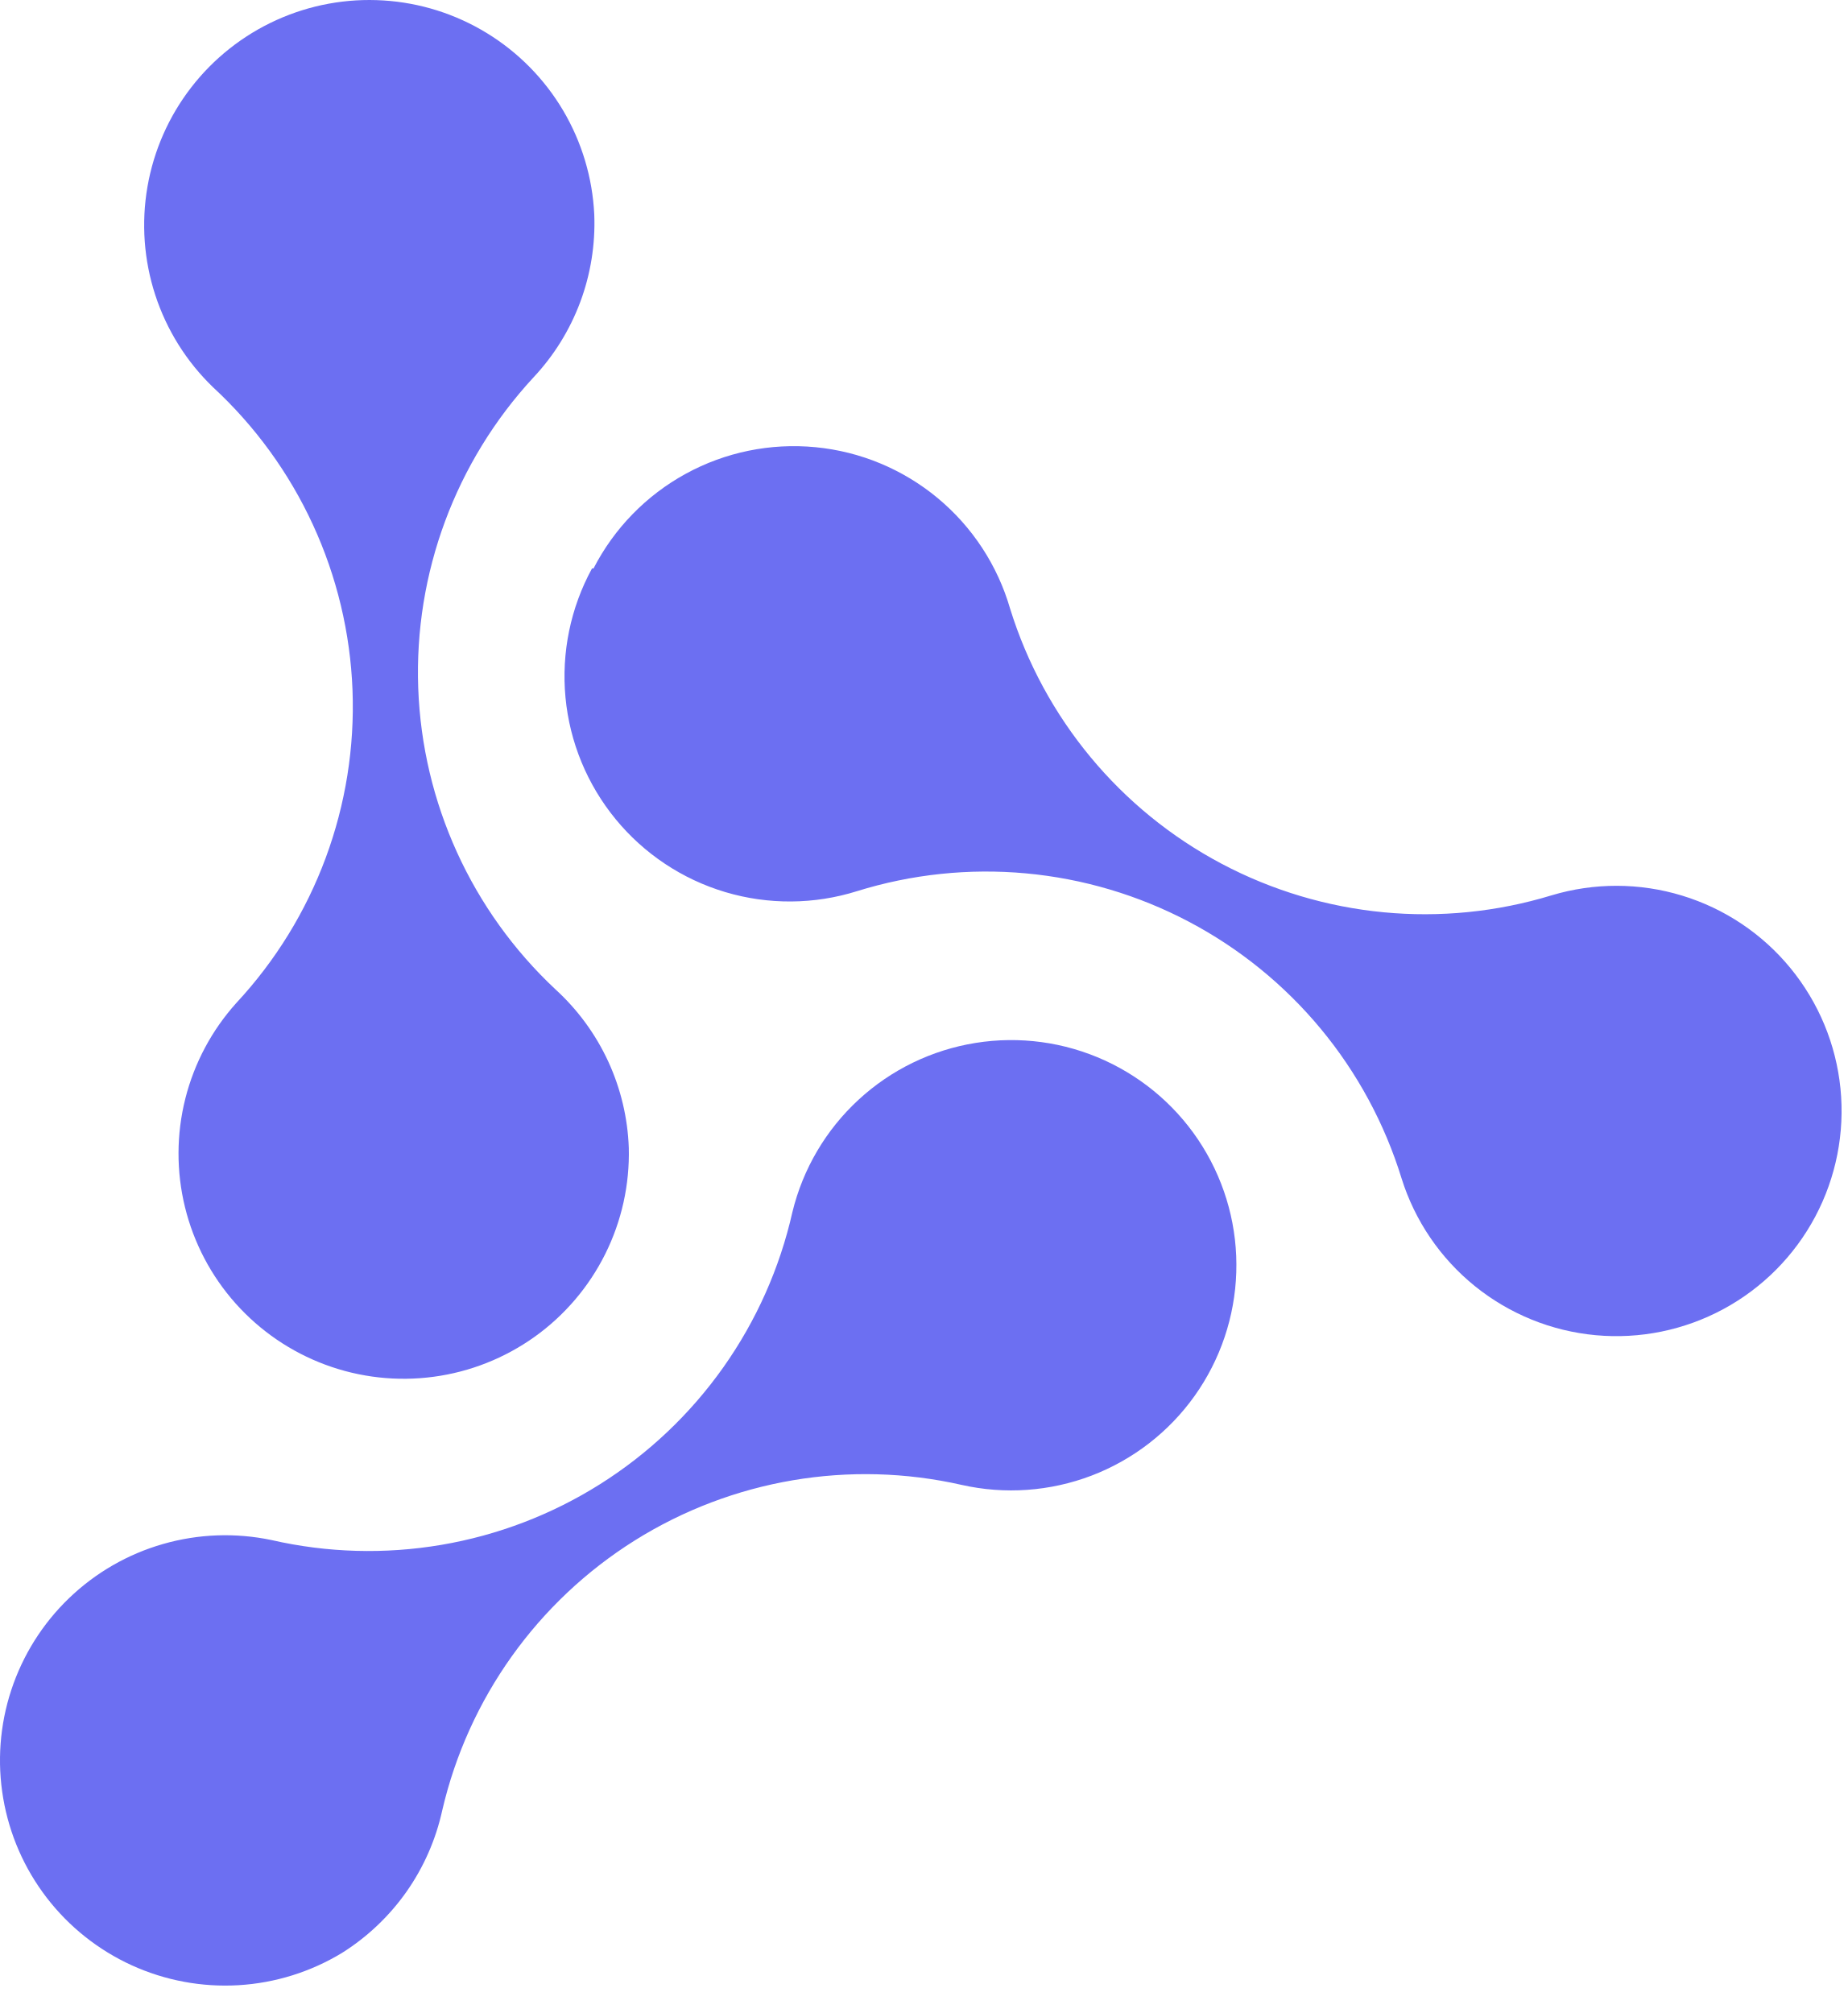
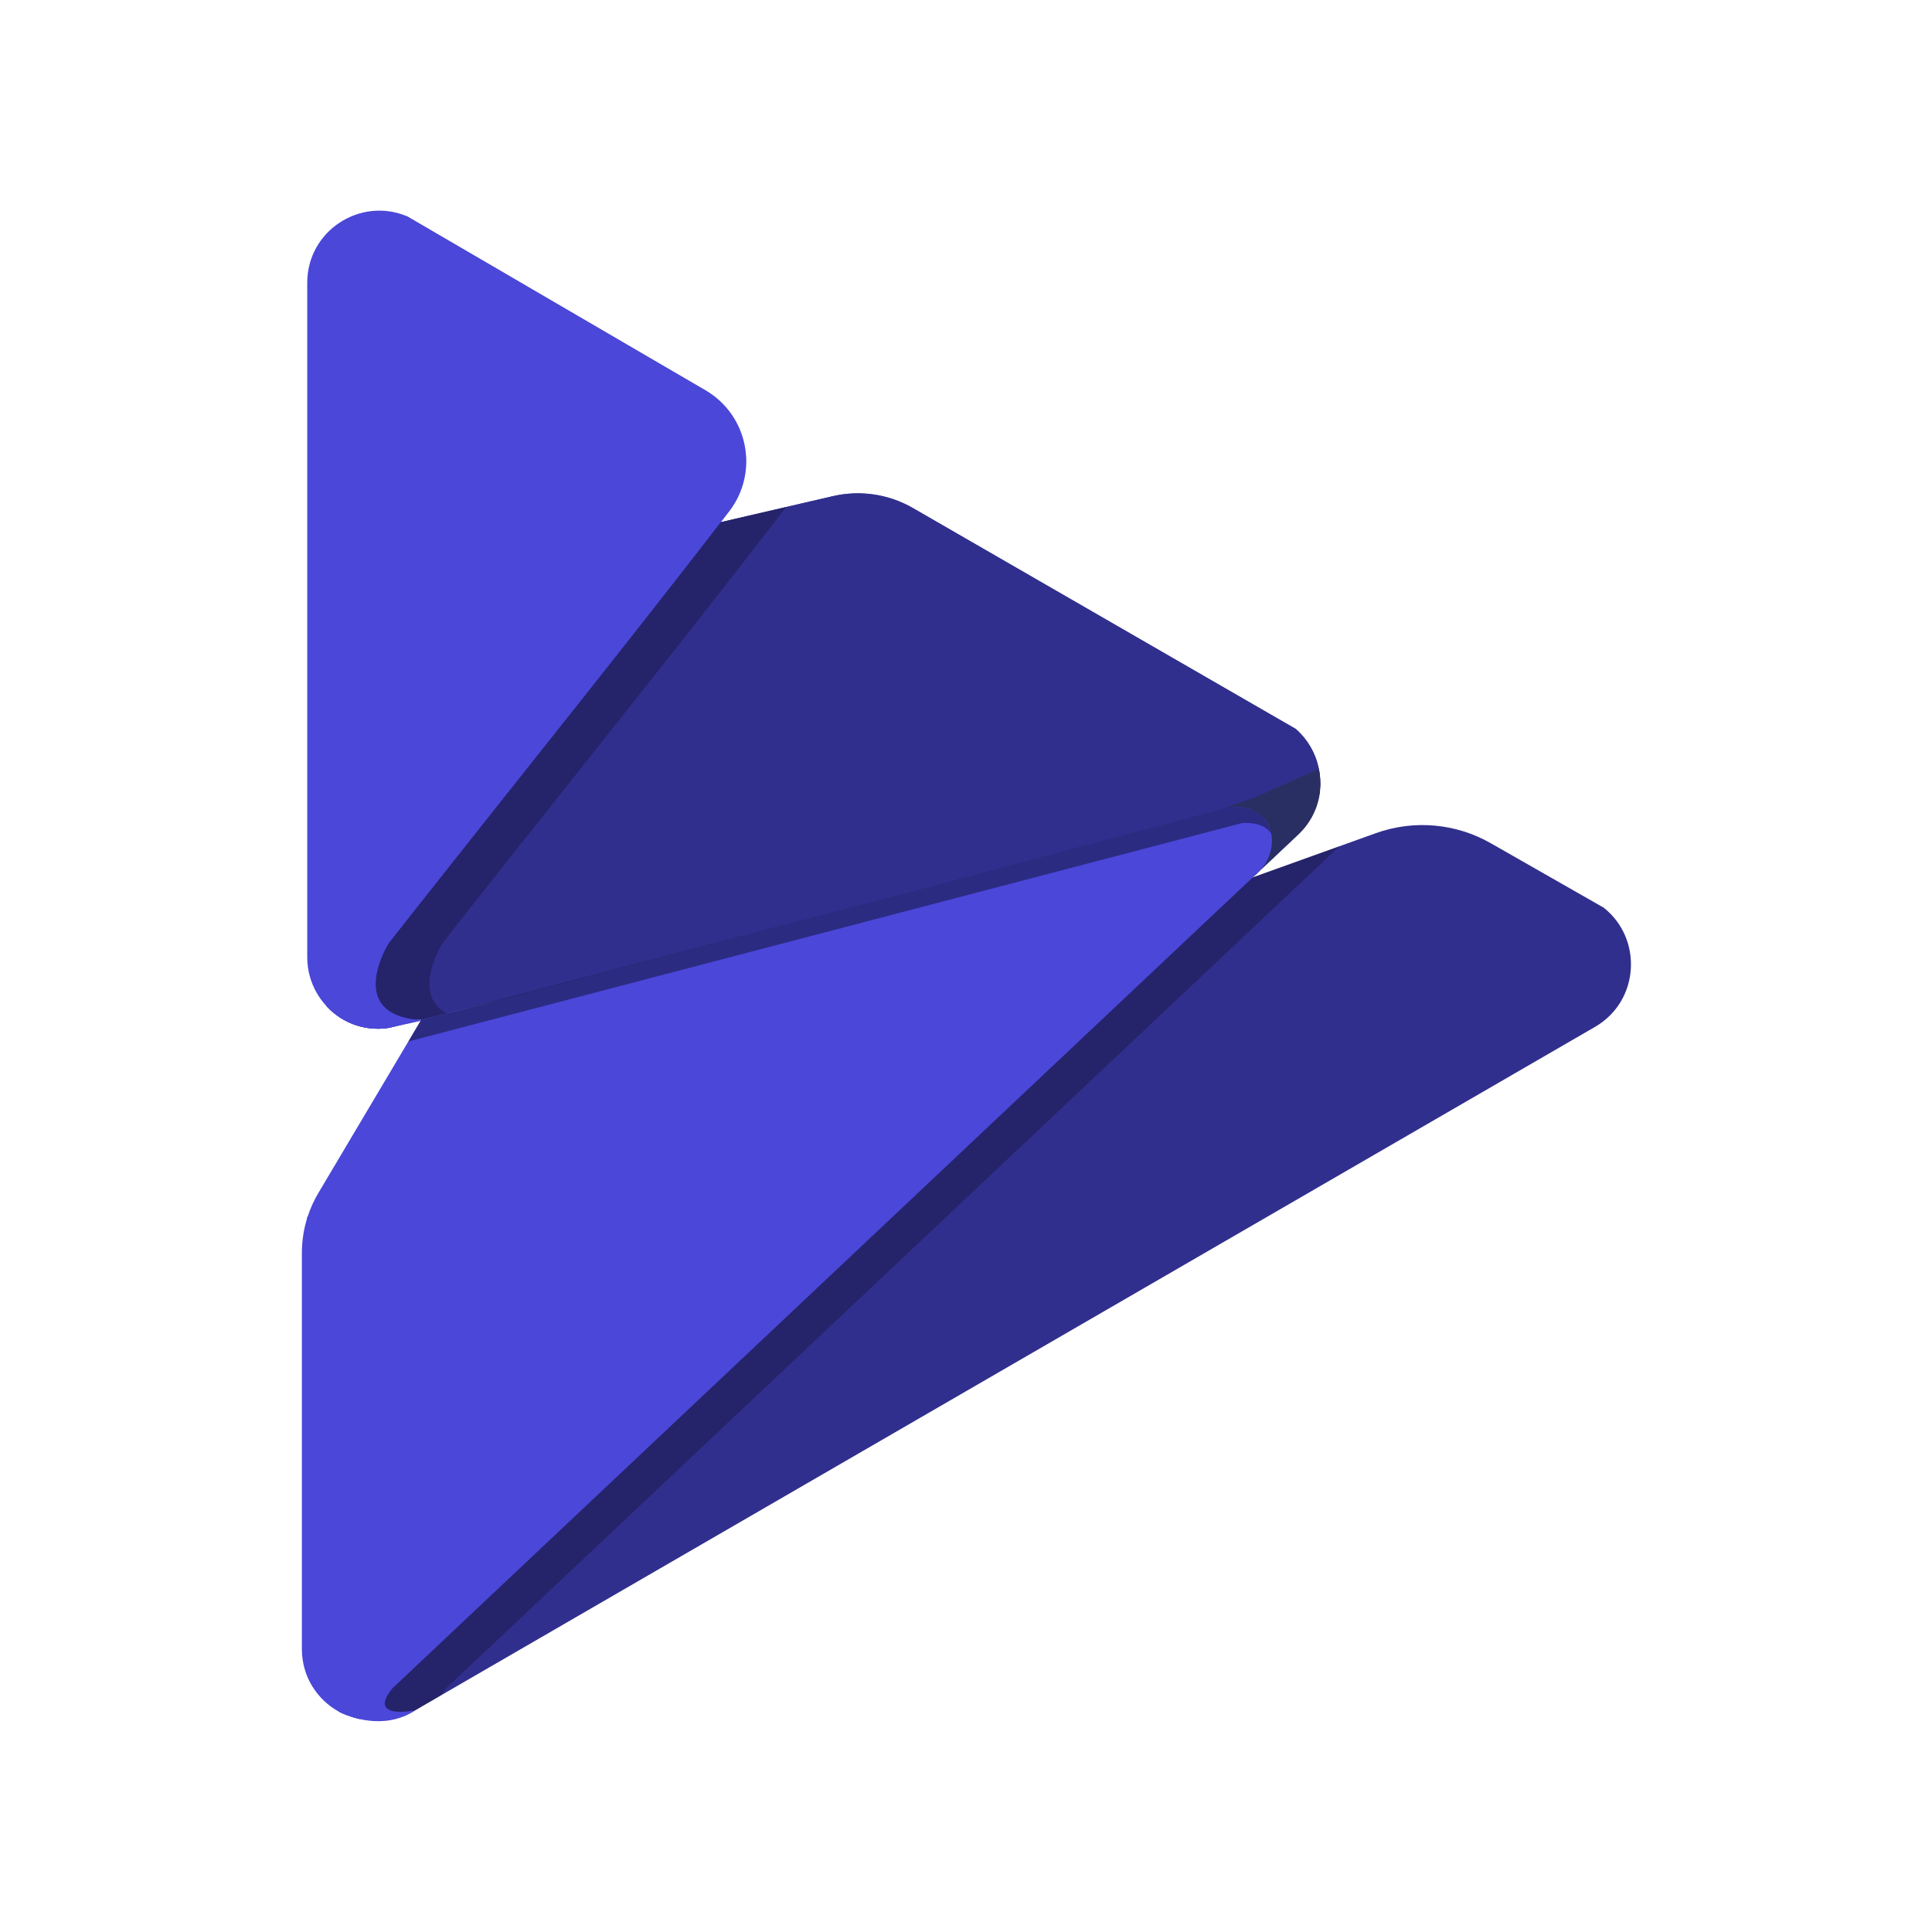
- <svg xmlns="http://www.w3.org/2000/svg" width="67" height="73" fill="none" viewBox="0 0 67 73">
-   <path fill="#6366f1" fill-opacity=".94" d="M12.404 70.82C13.323 70.242 14.118 69.487 14.742 68.6C15.366 67.712 15.806 66.708 16.038 65.648C16.981 61.592 19.492 58.074 23.021 55.862C26.551 53.652 30.812 52.928 34.873 53.849C36.443 54.203 38.082 54.085 39.586 53.511C41.089 52.936 42.389 51.93 43.322 50.619C44.255 49.308 44.78 47.751 44.831 46.142C44.883 44.534 44.457 42.946 43.609 41.579C42.761 40.211 41.527 39.125 40.063 38.456C38.6 37.787 36.971 37.566 35.382 37.82C33.793 38.074 32.314 38.791 31.132 39.883C29.949 40.974 29.115 42.391 28.735 43.955C28.279 45.978 27.428 47.891 26.231 49.584C25.034 51.277 23.514 52.718 21.759 53.823C20.005 54.928 18.049 55.676 16.005 56.023C13.96 56.371 11.867 56.312 9.846 55.849C8.542 55.575 7.192 55.624 5.912 55.992C4.632 56.359 3.462 57.034 2.502 57.958C1.543 58.881 0.824 60.025 0.408 61.291C-0.008 62.556 -0.108 63.903 0.117 65.216C0.341 66.528 0.883 67.766 1.695 68.821C2.508 69.877 3.566 70.717 4.777 71.27C5.989 71.822 7.317 72.07 8.647 71.992C9.976 71.913 11.266 71.511 12.404 70.82Z" />
-   <path fill="#6366f1" fill-opacity=".94" d="M21.468 20.614C20.689 22.043 20.354 23.672 20.506 25.292C20.659 26.912 21.292 28.449 22.325 29.707C23.357 30.965 24.742 31.886 26.301 32.351C27.861 32.816 29.523 32.805 31.076 32.318C33.056 31.702 35.139 31.482 37.204 31.672C39.269 31.862 41.277 32.458 43.111 33.425C44.946 34.392 46.571 35.712 47.895 37.309C49.218 38.905 50.213 40.748 50.824 42.73C51.305 44.267 52.23 45.627 53.483 46.64C54.736 47.652 56.261 48.272 57.865 48.42C59.469 48.568 61.081 48.238 62.498 47.472C63.915 46.706 65.074 45.538 65.829 44.115C66.584 42.692 66.901 41.078 66.741 39.475C66.58 37.872 65.949 36.353 64.927 35.108C63.905 33.862 62.537 32.947 60.996 32.478C59.456 32.008 57.81 32.005 56.267 32.468C52.284 33.684 47.982 33.273 44.301 31.324C40.621 29.376 37.862 26.048 36.629 22.071C36.174 20.5 35.257 19.103 33.999 18.059C32.74 17.015 31.197 16.373 29.57 16.217C27.942 16.06 26.305 16.395 24.871 17.179C23.436 17.963 22.27 19.16 21.523 20.614H21.468Z" />
-   <path fill="#6366f1" fill-opacity=".94" d="M22.802 41.627C22.764 40.542 22.509 39.474 22.054 38.488C21.598 37.502 20.95 36.617 20.148 35.884C17.108 33.042 15.317 29.111 15.166 24.951C15.016 20.792 16.518 16.742 19.345 13.687C20.086 12.898 20.662 11.969 21.041 10.955C21.419 9.942 21.592 8.862 21.55 7.781C21.487 6.45 21.099 5.154 20.421 4.007C19.742 2.86 18.793 1.897 17.656 1.201C16.52 0.505 15.23 0.098 13.9 0.016C12.57 -0.067 11.239 0.177 10.025 0.727C8.811 1.277 7.75 2.115 6.935 3.169C6.119 4.223 5.574 5.461 5.347 6.774C5.12 8.087 5.218 9.436 5.632 10.703C6.046 11.97 6.764 13.116 7.723 14.041C9.247 15.449 10.479 17.143 11.347 19.028C12.215 20.912 12.703 22.95 12.783 25.023C12.862 27.096 12.532 29.165 11.811 31.11C11.09 33.056 9.992 34.84 8.58 36.361C7.686 37.35 7.048 38.544 6.721 39.838C6.395 41.132 6.391 42.486 6.709 43.781C7.027 45.077 7.657 46.275 8.545 47.27C9.434 48.266 10.552 49.029 11.803 49.492C13.054 49.956 14.4 50.105 15.722 49.928C17.044 49.751 18.303 49.253 19.389 48.477C20.474 47.701 21.352 46.671 21.947 45.477C22.542 44.283 22.836 42.961 22.802 41.627Z" />
+ <svg xmlns="http://www.w3.org/2000/svg" width="1440" height="1440" viewBox="0 0 1440 1440" fill="none">
+   <path d="M1188.79 765.405L328.85 1263.52L324.19 1266.22L309.53 1274.71C306.45 1276.49 303.31 1277.93 300.14 1279.03C300 1279.09 299.87 1279.14 299.73 1279.18C289.52 1282.67 279 1282.81 269.3 1280.26C264.14 1278.91 259.22 1276.8 254.69 1274.02C239.64 1264.81 229 1248.29 229 1228.07V906.985C229.09 906.955 229.18 906.925 229.27 906.885C245.16 901.185 261.06 895.475 276.95 889.765C495.89 811.155 714.82 732.545 933.75 653.935H933.76C955.3 646.195 976.83 638.465 998.37 630.735C1007.4 627.485 1016.42 624.245 1025.45 621.005C1053.72 610.855 1085.02 613.575 1111.11 628.475C1139.15 644.475 1167.18 660.475 1195.22 676.475C1224.42 699.365 1222.29 746.005 1188.79 765.405Z" fill="#312F8D" />
+   <path d="M984 583.505C984 583.605 984 583.695 983.99 583.795C983.98 586.935 983.69 590.005 983.15 592.995L888.52 616.625L363.52 747.735L333.14 755.325L313.48 760.235L303.35 762.765L302.3 763.025L291.27 765.785L291.19 765.805L290.93 765.865C290.93 765.865 290.84 765.885 290.67 765.925C288.87 766.315 277.83 768.415 264.82 763.965C264.39 763.825 263.95 763.665 263.5 763.495C263.41 763.465 263.32 763.435 263.23 763.395C263.15 763.365 263.07 763.335 262.99 763.295C262.91 763.265 262.83 763.235 262.75 763.205C262.19 762.985 261.64 762.755 261.1 762.515C261.01 762.485 260.95 762.455 260.86 762.425C260.27 762.175 259.68 761.895 259.08 761.605C258.62 761.385 258.15 761.145 257.69 760.905C257.24 760.665 256.78 760.425 256.33 760.165C255.84 759.895 255.36 759.615 254.88 759.325C254.64 759.185 254.41 759.035 254.17 758.885C253.94 758.735 253.7 758.585 253.47 758.445C253.39 758.395 253.3 758.335 253.22 758.275C252.9 758.065 252.58 757.845 252.26 757.625C251.85 757.345 251.45 757.065 251.05 756.765C250.36 756.265 249.67 755.735 248.98 755.175C247.14 753.715 245.41 752.135 243.83 750.445C243.67 750.285 243.52 750.115 243.38 749.955L247.29 741.415L247.93 740.025L249.28 737.085L269 694.055L284.59 660.045L393.46 422.525L537.28 389.175L585.8 377.925L620.79 369.815C641.11 365.105 662.46 368.295 680.53 378.735C769.53 430.085 858.54 481.425 947.54 532.775C953.61 536.275 959.69 539.775 965.76 543.285C976.93 553.085 984 567.475 984 583.505Z" fill="#3F45AA" />
+   <path d="M984 583.505C984 583.605 984 583.695 983.99 583.795C983.98 586.935 983.69 590.005 983.15 592.995L888.52 616.625L363.52 747.735L333.14 755.325L313.48 760.235L303.35 762.765L302.3 763.025L291.27 765.785L291.19 765.805L290.93 765.865C290.93 765.865 290.84 765.885 290.67 765.925C288.87 766.315 277.83 768.415 264.82 763.965C264.39 763.825 263.95 763.665 263.5 763.495C263.41 763.465 263.32 763.435 263.23 763.395C263.15 763.365 263.07 763.335 262.99 763.295C262.91 763.265 262.83 763.235 262.75 763.205C262.19 762.985 261.64 762.755 261.1 762.515C261.01 762.485 260.95 762.455 260.86 762.425C260.27 762.175 259.68 761.895 259.08 761.605C258.62 761.385 258.15 761.145 257.69 760.905C257.24 760.665 256.78 760.425 256.33 760.165C255.84 759.895 255.36 759.615 254.88 759.325C254.64 759.185 254.41 759.035 254.17 758.885C253.94 758.735 253.7 758.585 253.47 758.445C253.39 758.395 253.3 758.335 253.22 758.275C252.9 758.065 252.58 757.845 252.26 757.625C251.85 757.345 251.45 757.065 251.05 756.765C250.36 756.265 249.67 755.735 248.98 755.175C247.14 753.715 245.41 752.135 243.83 750.445C243.67 750.285 243.52 750.115 243.38 749.955L247.29 741.415L247.93 740.025L249.28 737.085L269 694.055L284.59 660.045L393.46 422.525L537.28 389.175L585.8 377.925L620.79 369.815C641.11 365.105 662.46 368.295 680.53 378.735C769.53 430.085 858.54 481.425 947.54 532.775C953.61 536.275 959.69 539.775 965.76 543.285C976.93 553.085 984 567.475 984 583.505Z" fill="#312F8D" />
+   <g opacity="0.25">
+     <path d="M998.37 630.735L973.75 653.935L332.22 1258.64L324.19 1266.21L309.53 1274.7C306.68 1276.6 303.8 1278.11 300.9 1279.28C300.76 1279.34 300.62 1279.4 300.48 1279.45C300.23 1279.36 299.98 1279.26 299.73 1279.17C297.46 1278.3 295.26 1277.27 293.13 1276.1C293.06 1276.06 292.99 1276.03 292.93 1276C292.82 1275.94 292.74 1275.9 292.7 1275.88C292.68 1275.87 292.67 1275.86 292.67 1275.86C292.02 1275.51 291.38 1275.13 290.74 1274.74C290.74 1274.74 290.733 1274.74 290.72 1274.73C289.82 1274.18 288.93 1273.61 288.06 1273.01C288.05 1273.01 288.04 1273 288.04 1272.99C285.94 1271.54 283.95 1269.94 282.07 1268.21C278.61 1265.01 275.55 1261.35 273.01 1257.29C267.97 1249.25 265 1239.65 265 1229.03V933.825C265 924.935 266.36 916.135 269 907.715C269.09 907.435 269.18 907.165 269.27 906.885C271.2 900.955 273.76 895.205 276.95 889.765C277.21 889.295 277.49 888.835 277.77 888.375L354 760.005L374 755.005L403.52 747.735L924.15 610.175L982.82 594.675C980.56 605.345 975.1 614.845 967.51 622.115C967.43 622.195 967.34 622.285 967.25 622.355L933.76 653.925C955.3 646.195 976.83 638.465 998.37 630.735Z" fill="black" />
+     <path d="M332.22 1258.64C330.79 1260.44 329.68 1262.06 328.85 1263.51L324.19 1266.21L309.53 1274.7C306.68 1276.6 303.8 1278.11 300.9 1279.28C300.64 1279.2 300.39 1279.11 300.14 1279.02C295.77 1277.49 293.03 1276.05 292.7 1275.88C292.68 1275.87 292.67 1275.86 292.67 1275.86L293.15 1275.42L320.99 1250L332.21 1258.64H332.22Z" fill="black" />
+   </g>
+   <g opacity="0.25">
+     <path d="M585.8 377.925C585.05 379.035 584.26 380.135 583.43 381.215C581.38 383.875 579.33 386.525 577.28 389.175C503.17 485.065 429.07 577.115 354.97 670.985C346.56 681.635 338.15 692.305 329.75 703.005H329.74C329.74 703.005 329.73 703.035 329.72 703.045C319.12 716.535 308.52 730.085 297.92 743.695C295.35 746.985 292.79 750.295 290.21 753.595C289.8 754.125 289.39 754.645 288.98 755.175C287.14 753.715 285.41 752.135 283.83 750.445C283.67 750.285 283.52 750.115 283.38 749.955C277.69 743.865 273.43 736.465 271.08 728.245C271.02 728.065 270.99 727.895 270.93 727.685C270.88 727.515 270.84 727.355 270.8 727.185C270.17 724.895 269.71 722.535 269.41 720.135C269.14 717.965 269 715.745 269 713.505V210.745C269.01 187.185 283.56 168.655 302.7 160.925C303.04 161.055 303.37 161.195 303.71 161.345C377.73 204.525 451.75 247.705 525.78 290.875C557.71 309.505 566 351.945 543.43 381.215C541.38 383.875 539.33 386.525 537.28 389.175L585.8 377.925Z" fill="black" />
+     <path d="M355.74 760.365L330.93 765.865C330.93 765.865 323.02 767.835 312.36 765.915L315.74 760.365L302.81 763.235C302.64 763.165 302.47 763.105 302.3 763.025C302.29 763.035 302.29 763.025 302.29 763.025C297.93 761.275 293.41 758.755 288.98 755.175L288.65 752.445L287 739.005L329.74 703.015C329.74 703.015 329.73 703.035 329.72 703.045C328.82 704.515 306.35 741.515 333.14 755.325C333.33 755.425 333.52 755.515 333.71 755.615C339.02 758.215 346.2 759.945 355.74 760.365Z" fill="black" />
+   </g>
+   <path d="M543.43 381.215C541.38 383.875 539.33 386.525 537.28 389.175C463.17 485.065 389.07 577.115 314.97 670.985C306.56 681.635 298.15 692.305 289.75 703.005H289.74C289.74 703.005 289.73 703.035 289.72 703.045C283.41 711.075 277.1 719.125 270.8 727.185C266.5 732.675 262.21 738.185 257.92 743.695C254.94 747.515 251.97 751.345 248.98 755.175C247.14 753.715 245.41 752.135 243.83 750.445C243.67 750.285 243.52 750.115 243.38 749.955C237.69 743.865 233.43 736.465 231.08 728.245C231.02 728.065 230.99 727.895 230.93 727.685C229.65 723.165 229 718.405 229 713.505V210.745C229.01 172.015 268.3 146.915 302.7 160.925C303.04 161.055 303.37 161.195 303.71 161.345C377.73 204.525 451.75 247.705 525.78 290.875C557.71 309.505 566 351.945 543.43 381.215Z" fill="#4A47D9" />
+   <path d="M315.74 760.365L302.81 763.235L291.27 765.785L291.19 765.805L290.93 765.865C290.93 765.865 290.84 765.885 290.67 765.925C288.87 766.315 277.83 768.415 264.82 763.965C264.39 763.825 263.95 763.665 263.5 763.495C263.33 763.435 263.16 763.365 262.99 763.295C262.91 763.265 262.83 763.235 262.75 763.205C262.13 762.965 261.5 762.705 260.86 762.425C260.27 762.175 259.68 761.895 259.08 761.605C258.62 761.385 258.15 761.145 257.69 760.905C257.24 760.665 256.78 760.425 256.33 760.165C255.84 759.895 255.36 759.615 254.88 759.325C254.64 759.185 254.41 759.035 254.17 758.885C253.86 758.685 253.54 758.485 253.22 758.275C252.9 758.065 252.58 757.845 252.26 757.625C251.85 757.345 251.45 757.065 251.05 756.765C250.36 756.265 249.67 755.735 248.98 755.175L247.29 741.415L247 739.005L249.28 737.085L269.41 720.135L289.74 703.015C289.74 703.015 289.73 703.035 289.72 703.045C288.87 704.425 269.09 736.995 288.65 752.445C289.14 752.845 289.66 753.225 290.21 753.595C295.37 757.075 302.86 759.515 313.48 760.235C314.22 760.285 314.97 760.335 315.74 760.365Z" fill="#4A47D9" />
+   <path d="M983.99 583.795C983.98 586.935 983.69 590.005 983.15 592.995C983.05 593.555 982.94 594.115 982.82 594.675C980.56 605.345 975.1 614.845 967.51 622.115C967.43 622.195 967.34 622.285 967.25 622.355L933.76 653.925H933.75L292.22 1258.64L282.07 1268.21L271.15 1278.5L269.3 1280.25L268.17 1281.32C260.56 1279.62 254.99 1277.03 253.24 1276.16C253.07 1276.07 252.93 1276 252.83 1275.95C252.72 1275.89 252.67 1275.86 252.67 1275.86C244.62 1271.4 237.7 1264.92 232.8 1256.95C227.89 1248.98 225 1239.5 225 1229.03V933.825C225 924.935 226.36 916.135 229 907.715C229.09 907.435 229.18 907.165 229.27 906.885C231.36 900.445 234.2 894.225 237.77 888.375L314 760.005L334 755.005L363.52 747.735L884.15 610.175L983.99 583.795Z" fill="#4A47D9" />
+   <path d="M309.53 1274.7C306.68 1276.6 303.8 1278.11 300.9 1279.28C300.76 1279.34 300.62 1279.4 300.48 1279.45C288.78 1284.08 277.07 1283.31 268.17 1281.32C260.56 1279.62 254.99 1277.03 253.24 1276.16C253.07 1276.07 252.93 1276 252.83 1275.95C252.72 1275.89 252.67 1275.86 252.67 1275.86L254.69 1274.01L273.01 1257.29L281 1250L292.22 1258.64C286.23 1266.18 285.82 1270.55 288.04 1272.99C288.04 1273 288.05 1273.01 288.06 1273.01C288.73 1273.75 289.65 1274.31 290.72 1274.73C290.72 1274.73 290.727 1274.74 290.74 1274.74C291.48 1275.03 292.29 1275.25 293.15 1275.42C299.88 1276.73 309.52 1274.7 309.52 1274.7H309.53Z" fill="#4A47D9" />
+   <path d="M914 602.005C925.38 599.735 936.85 603.095 943 611.005C951.82 622.355 949.2 642.395 933.76 653.925L967.25 622.355C970.77 619.155 977.13 612.495 981 602.005C985.76 589.105 984.01 577.855 983 573.155L936 594.005C928.67 596.675 921.33 599.335 914 602.005Z" fill="#2A2F63" />
+   <path d="M309.19 759.835C309.19 759.835 313 760.005 314 760.005L313.49 760.865L309.19 759.835Z" fill="#5F61DD" />
+   <path opacity="0.4" d="M304.33 776.285L925.47 613.545C925.47 613.545 941.05 611.555 947.53 621.275C947.53 621.275 946.13 612.395 938.57 606.695C938.57 606.695 930.9 600.125 916.45 601.565L673.09 665.945L345.31 752.225L314 760.005L304.33 776.285Z" fill="black" />
</svg>
